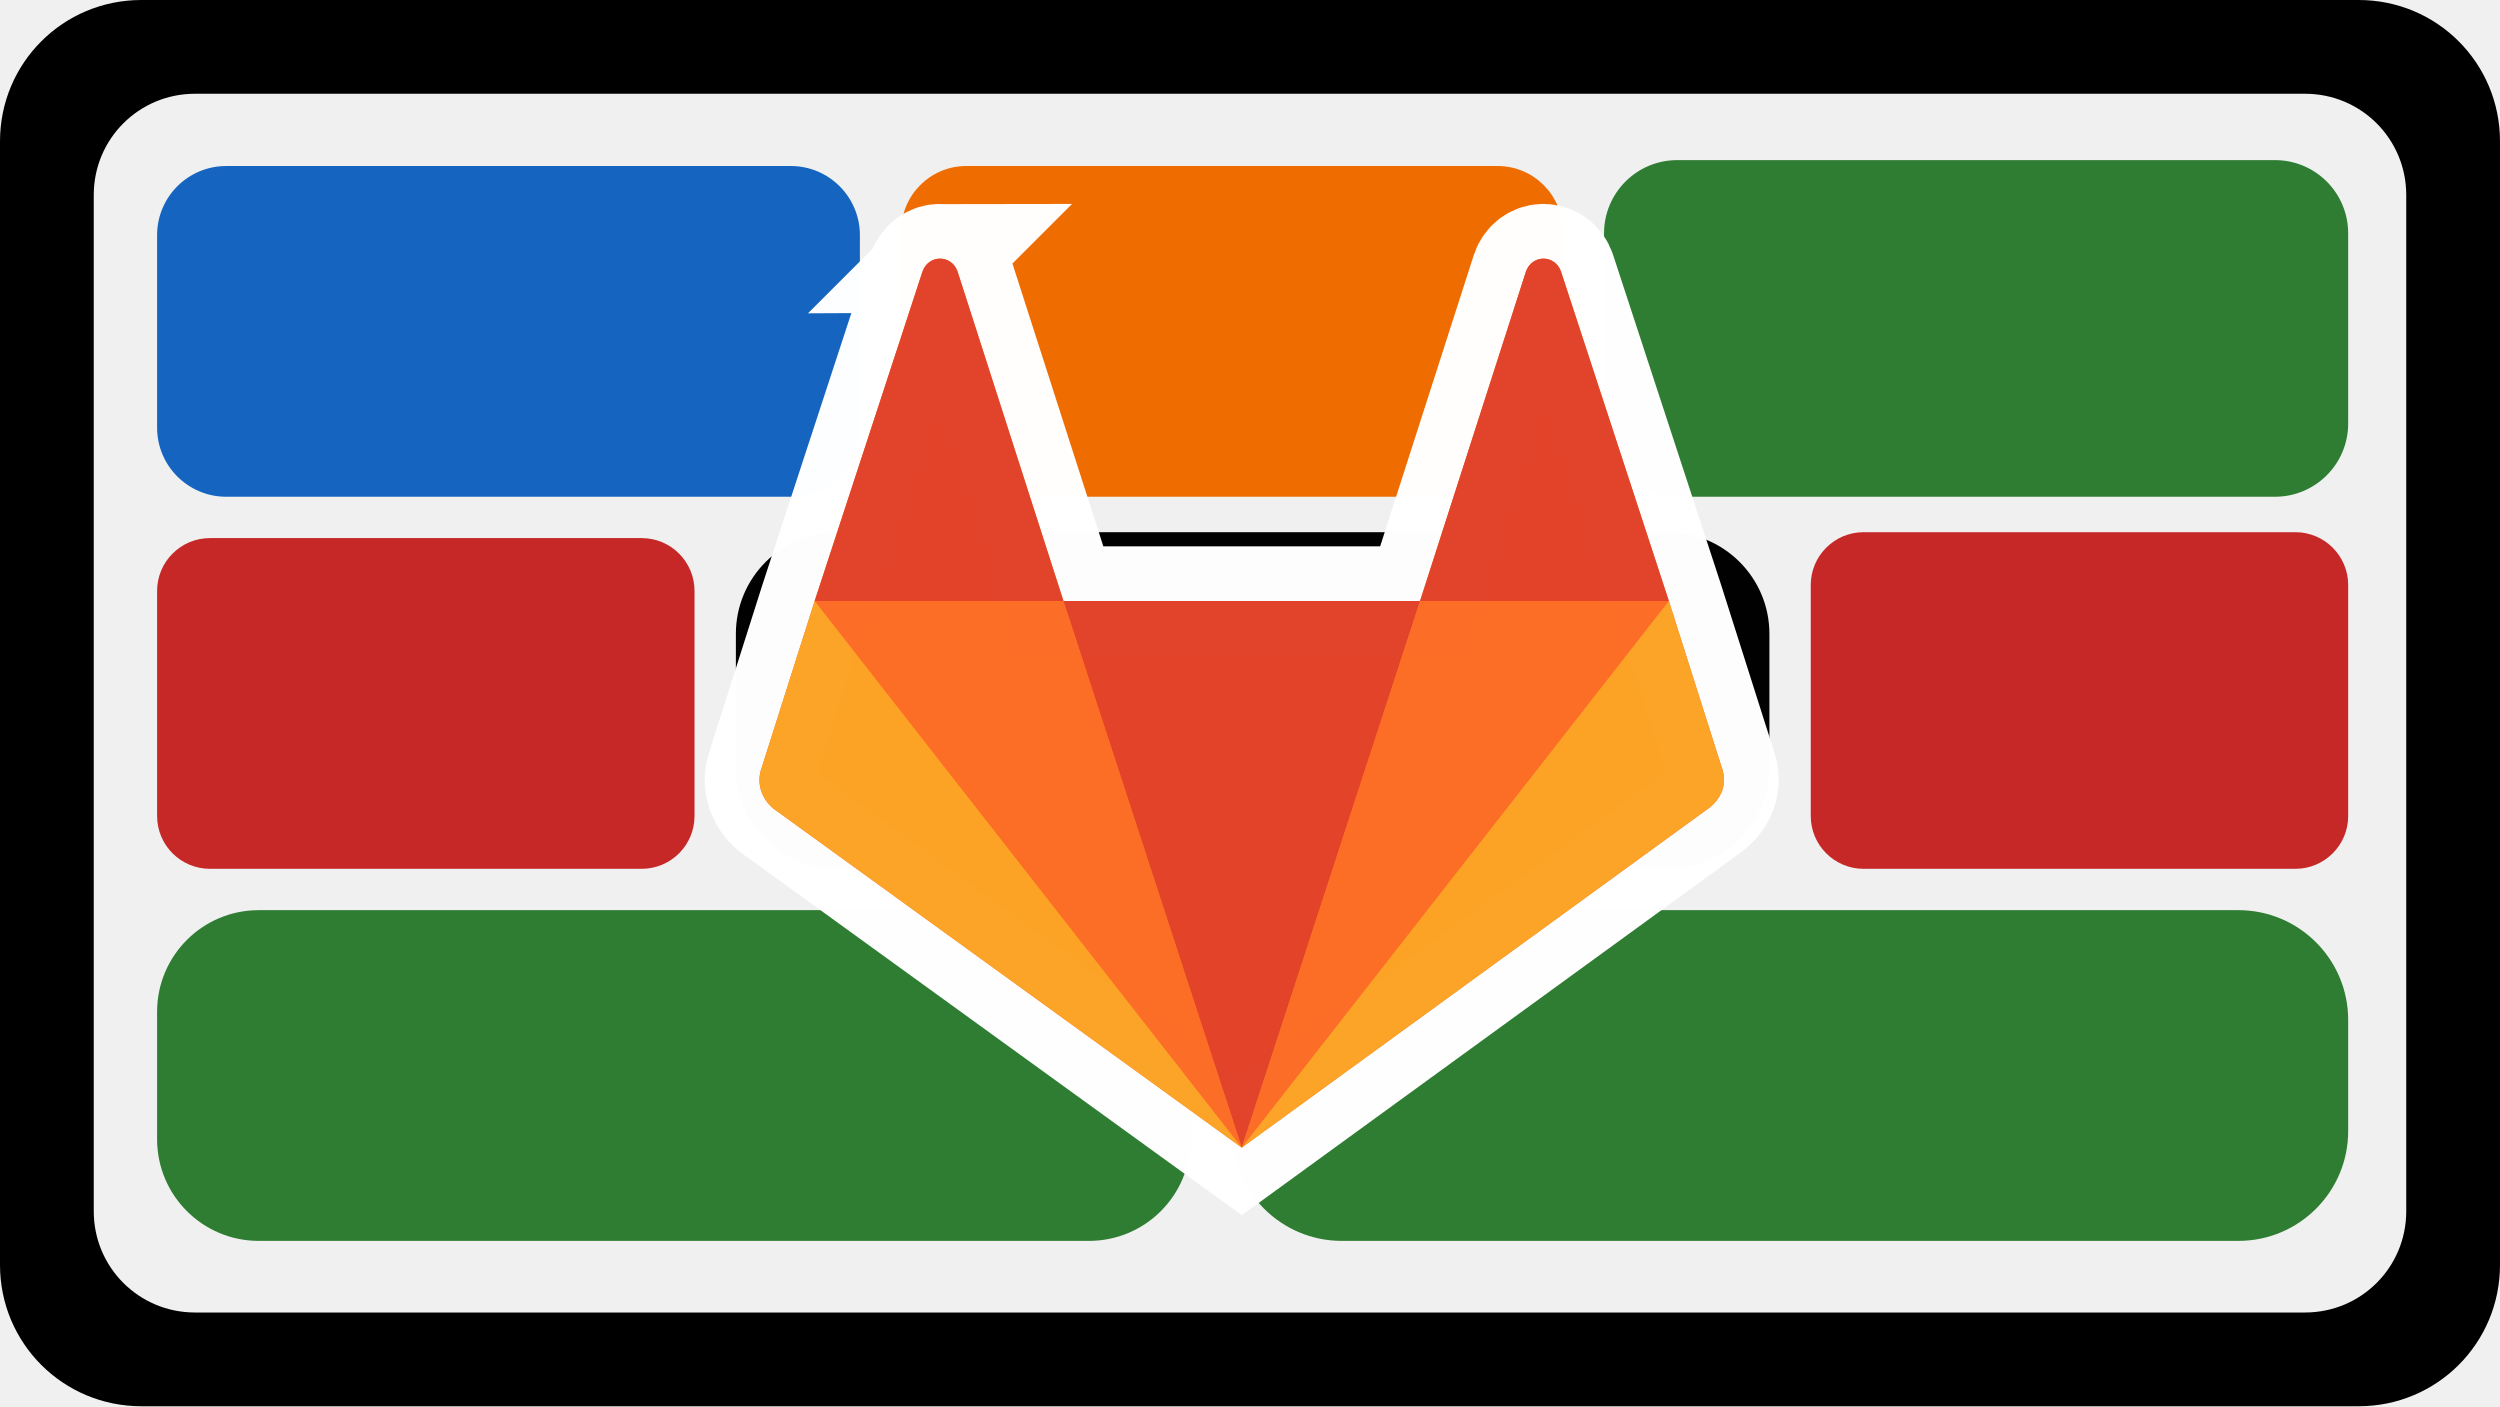
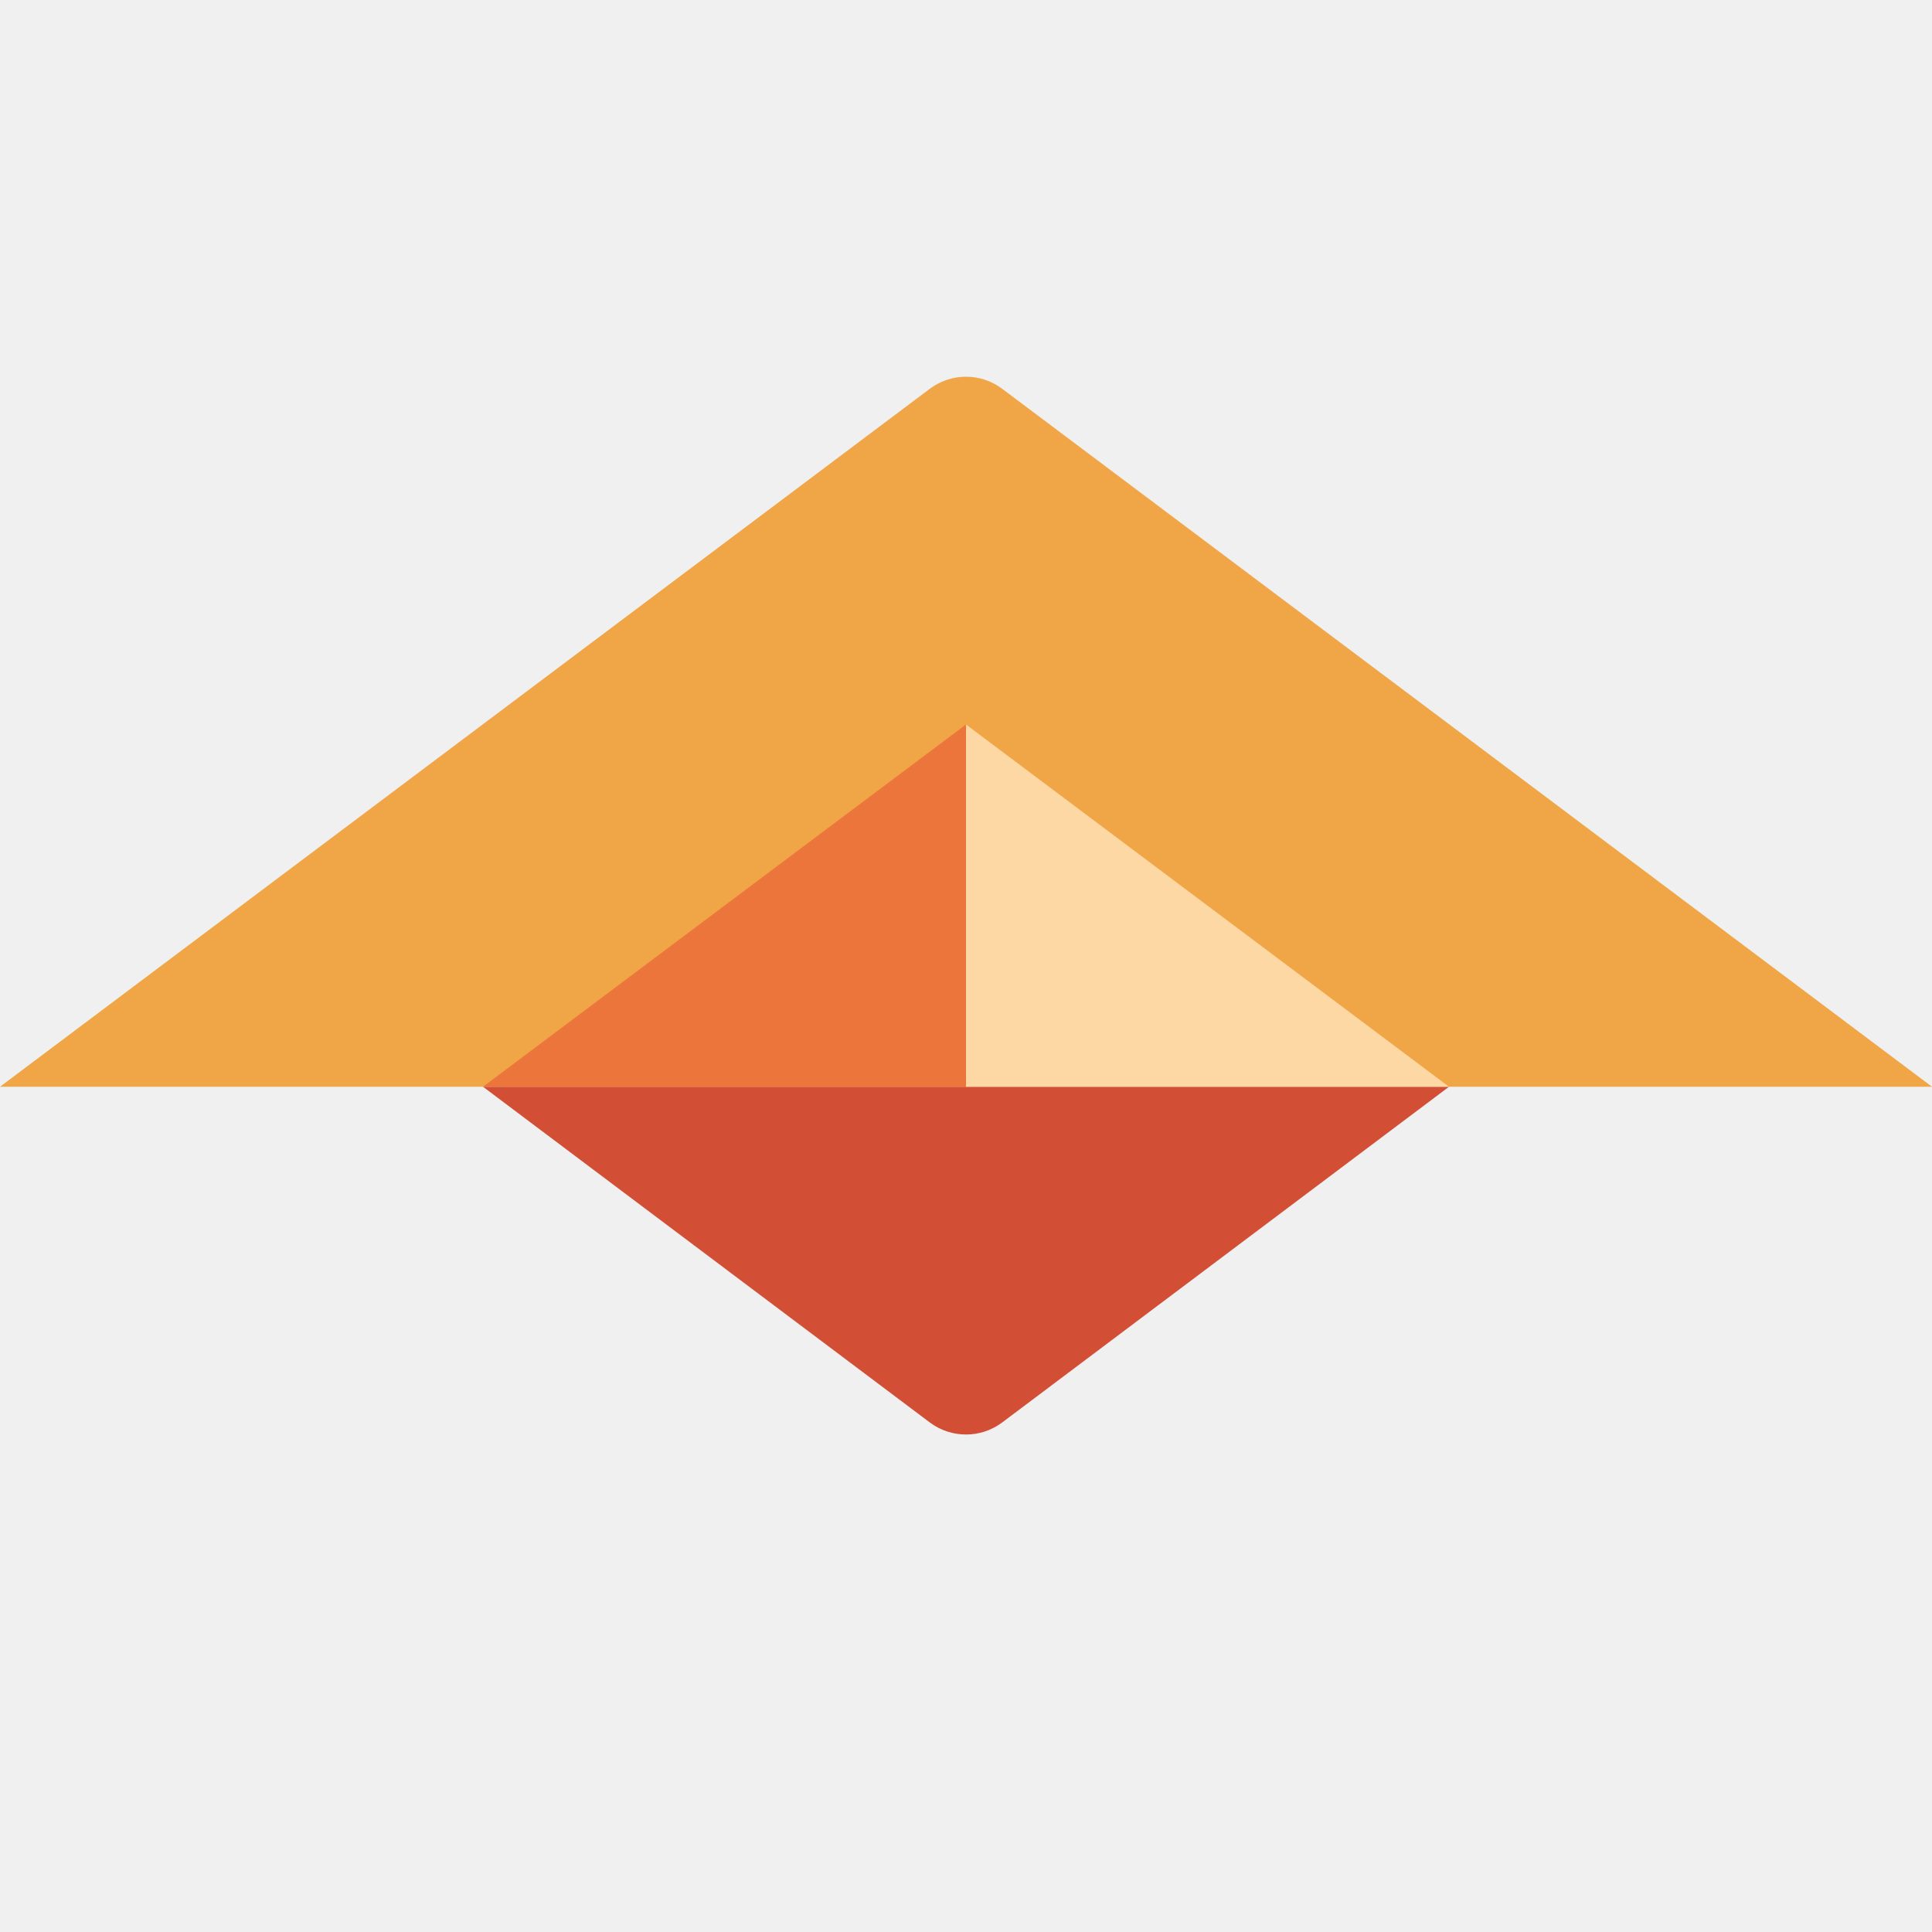
- <svg xmlns="http://www.w3.org/2000/svg" width="160mm" height="90mm" viewBox="0 0 160 90" version="1.1" id="svg3719">
-   <defs id="defs3713">
-     <path d="M0 1173h2000V0H0v1173z" id="a" />
-   </defs>
-   <g id="layer1" transform="translate(0,-207)">
-     <path style="fill:#000000;stroke-width:2.592" d="M 34.189,0 C 15.248,0 0,15.248 0,34.189 V 305.967 c 0,18.941 15.248,34.191 34.189,34.191 H 570.535 c 18.941,0 34.189,-15.25 34.189,-34.191 V 34.189 C 604.725,15.248 589.476,0 570.535,0 Z M 47.16,22.678 H 557.564 c 13.563,0 24.482,10.919 24.482,24.482 V 292.998 c 0,13.563 -10.919,24.482 -24.482,24.482 H 47.16 c -13.563,0 -24.482,-10.919 -24.482,-24.482 V 47.16 c 0,-13.563 10.919,-24.482 24.482,-24.482 z" id="rect3721" transform="matrix(0.2645833,0,0,0.2645833,0,207)" />
-     <rect style="fill:#1565c0;fill-opacity:1;stroke-width:0.289" id="rect4214" width="44.979" height="21.167" x="10.054" y="217.625" rx="4.423" />
-     <rect style="fill:#ef6c00;fill-opacity:1;stroke-width:0.28" id="rect4214-2" width="42.333" height="21.167" x="57.679" y="217.625" rx="4.163" />
-     <rect style="fill:#2e7d32;fill-opacity:1;stroke-width:0.3" id="rect4214-2-8" width="47.625" height="21.545" x="102.658" y="217.247" rx="4.684" />
-     <rect style="fill:#c62828;fill-opacity:1;stroke-width:0.253" id="rect4214-9" width="34.396" height="21.167" x="10.054" y="241.438" rx="3.383" />
-     <rect style="fill:#010101;fill-opacity:1;stroke-width:0.354" id="rect4214-7" width="66.146" height="21.545" x="47.096" y="241.06" rx="6.505" />
-     <rect style="fill:#c62828;fill-opacity:1;stroke-width:0.255" id="rect4214-2-8-3" width="34.396" height="21.545" x="115.888" y="241.06" rx="3.383" />
-     <rect style="fill:#2e7d32;fill-opacity:1;stroke-width:0.35" id="rect4214-7-6" width="66.146" height="21.167" x="10.054" y="265.25" rx="6.505" />
-     <rect style="fill:#2e7d32;fill-opacity:1;stroke-width:0.364" id="rect4214-7-6-1" width="71.437" height="21.167" x="78.846" y="265.25" rx="7.026" />
-     <path transform="matrix(0.1190831,0,0,-0.1190831,5.755063,320.456)" style="opacity:0.99;fill:#e24329;fill-rule:evenodd;stroke:#ffffff;stroke-width:58.782;stroke-miterlimit:4;stroke-dasharray:none;stroke-opacity:1;paint-order:markers fill stroke" d="m 456.879,813.753 c -3.949,0 -7.894,-2.37 -9.473,-7.108 L 389.49,629.748 361.062,540.245 c -3.159,-8.424 5.8e-4,-16.849 6.318,-22.114 L 619.038,335.971 869.641,518.131 c 7.371,5.265 10.532,13.691 7.373,22.114 l -28.433,89.503 -57.911,176.896 c -3.159,9.477 -15.796,9.477 -18.955,0 L 714.855,629.748 H 523.217 l -56.861,176.896 c -1.579,4.738 -5.529,7.108 -9.478,7.108 z" id="path4110-2" />
-   </g>
-   <g id="layer2">
-     <g id="g4124" transform="matrix(0.1190831,0,0,-0.1190831,-0.8541421,113.1202)" style="opacity:0.99;fill:none;fill-rule:evenodd;stroke:none;stroke-width:18.634;stroke-miterlimit:4;stroke-dasharray:none;stroke-opacity:1;paint-order:markers fill stroke">
-       <g id="g4150" transform="translate(55.50079,-2.820142)" style="stroke:none;stroke-width:18.634;stroke-miterlimit:4;stroke-dasharray:none;stroke-opacity:1;paint-order:markers fill stroke">
-         <path style="fill:#fc6d26;stroke:none;stroke-width:18.634;stroke-miterlimit:4;stroke-dasharray:none;stroke-opacity:1;paint-order:markers fill stroke" d="m 877.013,540.243 -28.43,89.502 -57.913,176.897 c -3.159,9.477 -15.794,9.477 -18.953,0 L 714.857,629.745 H 523.218 l -56.86,176.897 c -3.159,9.477 -15.794,9.477 -18.953,0 L 389.492,629.745 361.062,540.243 c -3.159,-8.424 0,-16.847 6.318,-22.112 L 619.038,335.969 869.643,518.131 c 7.371,5.265 10.53,13.688 7.371,22.112" id="path4108" />
-         <path style="fill:#e24329;stroke:none;stroke-width:18.634;stroke-miterlimit:4;stroke-dasharray:none;stroke-opacity:1;paint-order:markers fill stroke" d="m 619.038,335.969 95.819,293.776 H 523.218 Z" id="path4110" />
-         <path style="fill:#fc6d26;stroke:none;stroke-width:18.634;stroke-miterlimit:4;stroke-dasharray:none;stroke-opacity:1;paint-order:markers fill stroke" d="M 619.038,335.969 523.218,629.745 H 389.492 Z" id="path4112" />
-         <path style="fill:#fca326;stroke:none;stroke-width:18.634;stroke-miterlimit:4;stroke-dasharray:none;stroke-opacity:1;paint-order:markers fill stroke" d="m 389.492,629.745 -28.43,-89.502 c -3.159,-8.424 0,-16.847 6.318,-22.112 L 619.038,335.969 Z" id="path4114" />
-         <path style="fill:#e24329;stroke:none;stroke-width:18.634;stroke-miterlimit:4;stroke-dasharray:none;stroke-opacity:1;paint-order:markers fill stroke" d="m 389.492,629.745 h 133.726 l -56.86,176.897 c -3.159,9.477 -15.794,9.477 -18.953,0 z" id="path4116" />
-         <path style="fill:#fc6d26;stroke:none;stroke-width:18.634;stroke-miterlimit:4;stroke-dasharray:none;stroke-opacity:1;paint-order:markers fill stroke" d="m 619.038,335.969 95.819,293.776 h 133.726 z" id="path4118" />
-         <path style="fill:#fca326;stroke:none;stroke-width:18.634;stroke-miterlimit:4;stroke-dasharray:none;stroke-opacity:1;paint-order:markers fill stroke" d="m 848.583,629.745 28.43,-89.502 c 3.159,-8.424 0,-16.847 -7.371,-22.112 L 619.038,335.969 Z" id="path4120" />
-         <path style="fill:#e24329;stroke:none;stroke-width:18.634;stroke-miterlimit:4;stroke-dasharray:none;stroke-opacity:1;paint-order:markers fill stroke" d="M 848.583,629.745 H 714.857 l 56.86,176.897 c 3.159,9.477 15.794,9.477 18.953,0 z" id="path4122" />
-       </g>
-     </g>
-   </g>
+ <svg xmlns="http://www.w3.org/2000/svg" fill="none" viewBox="0 0 16 16">
+   <path fill="#F0A646" d="M16 9H0l7.7-5.78a.5.5 0 01.6 0L16 9z" />
+   <path fill="#D24F36" d="M12 9H4l3.7 2.78a.5.5 0 00.6 0L12 9z" />
+   <path fill="#EC753C" d="M8 9H4l4-3v3z" />
+   <path fill="#FED8A4" d="M8 9V6l4 3H8z" />
</svg>
